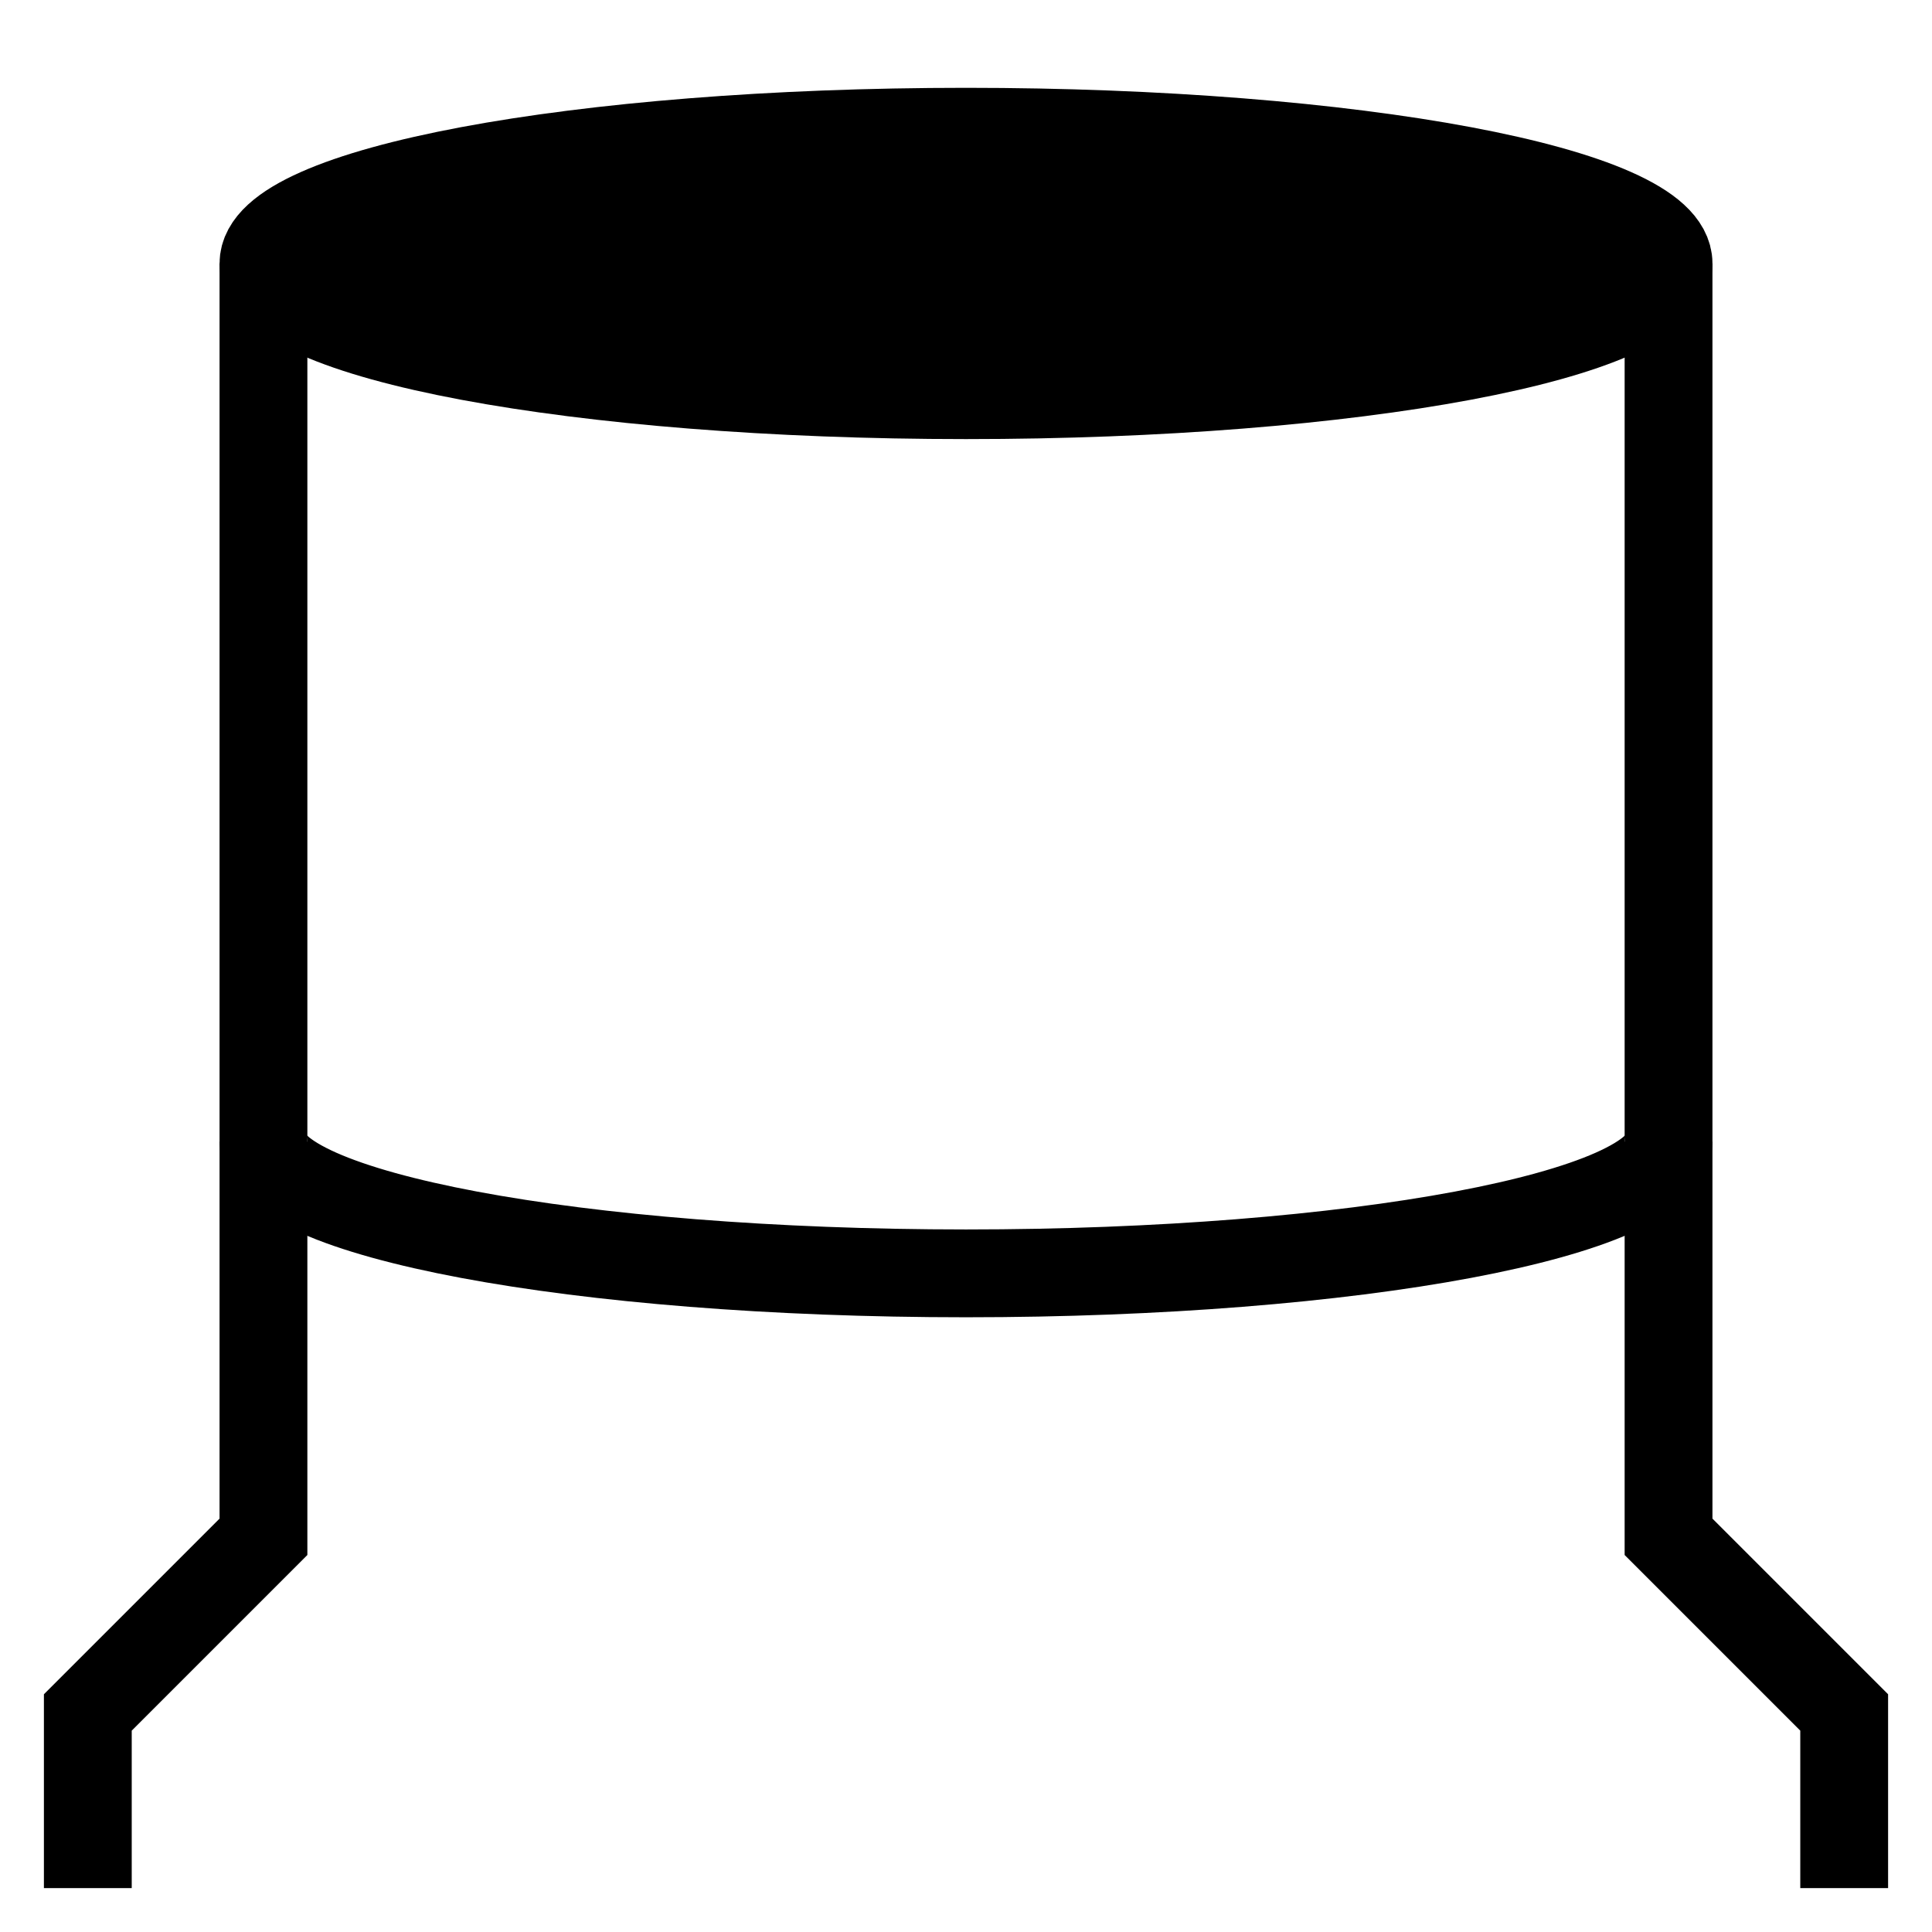
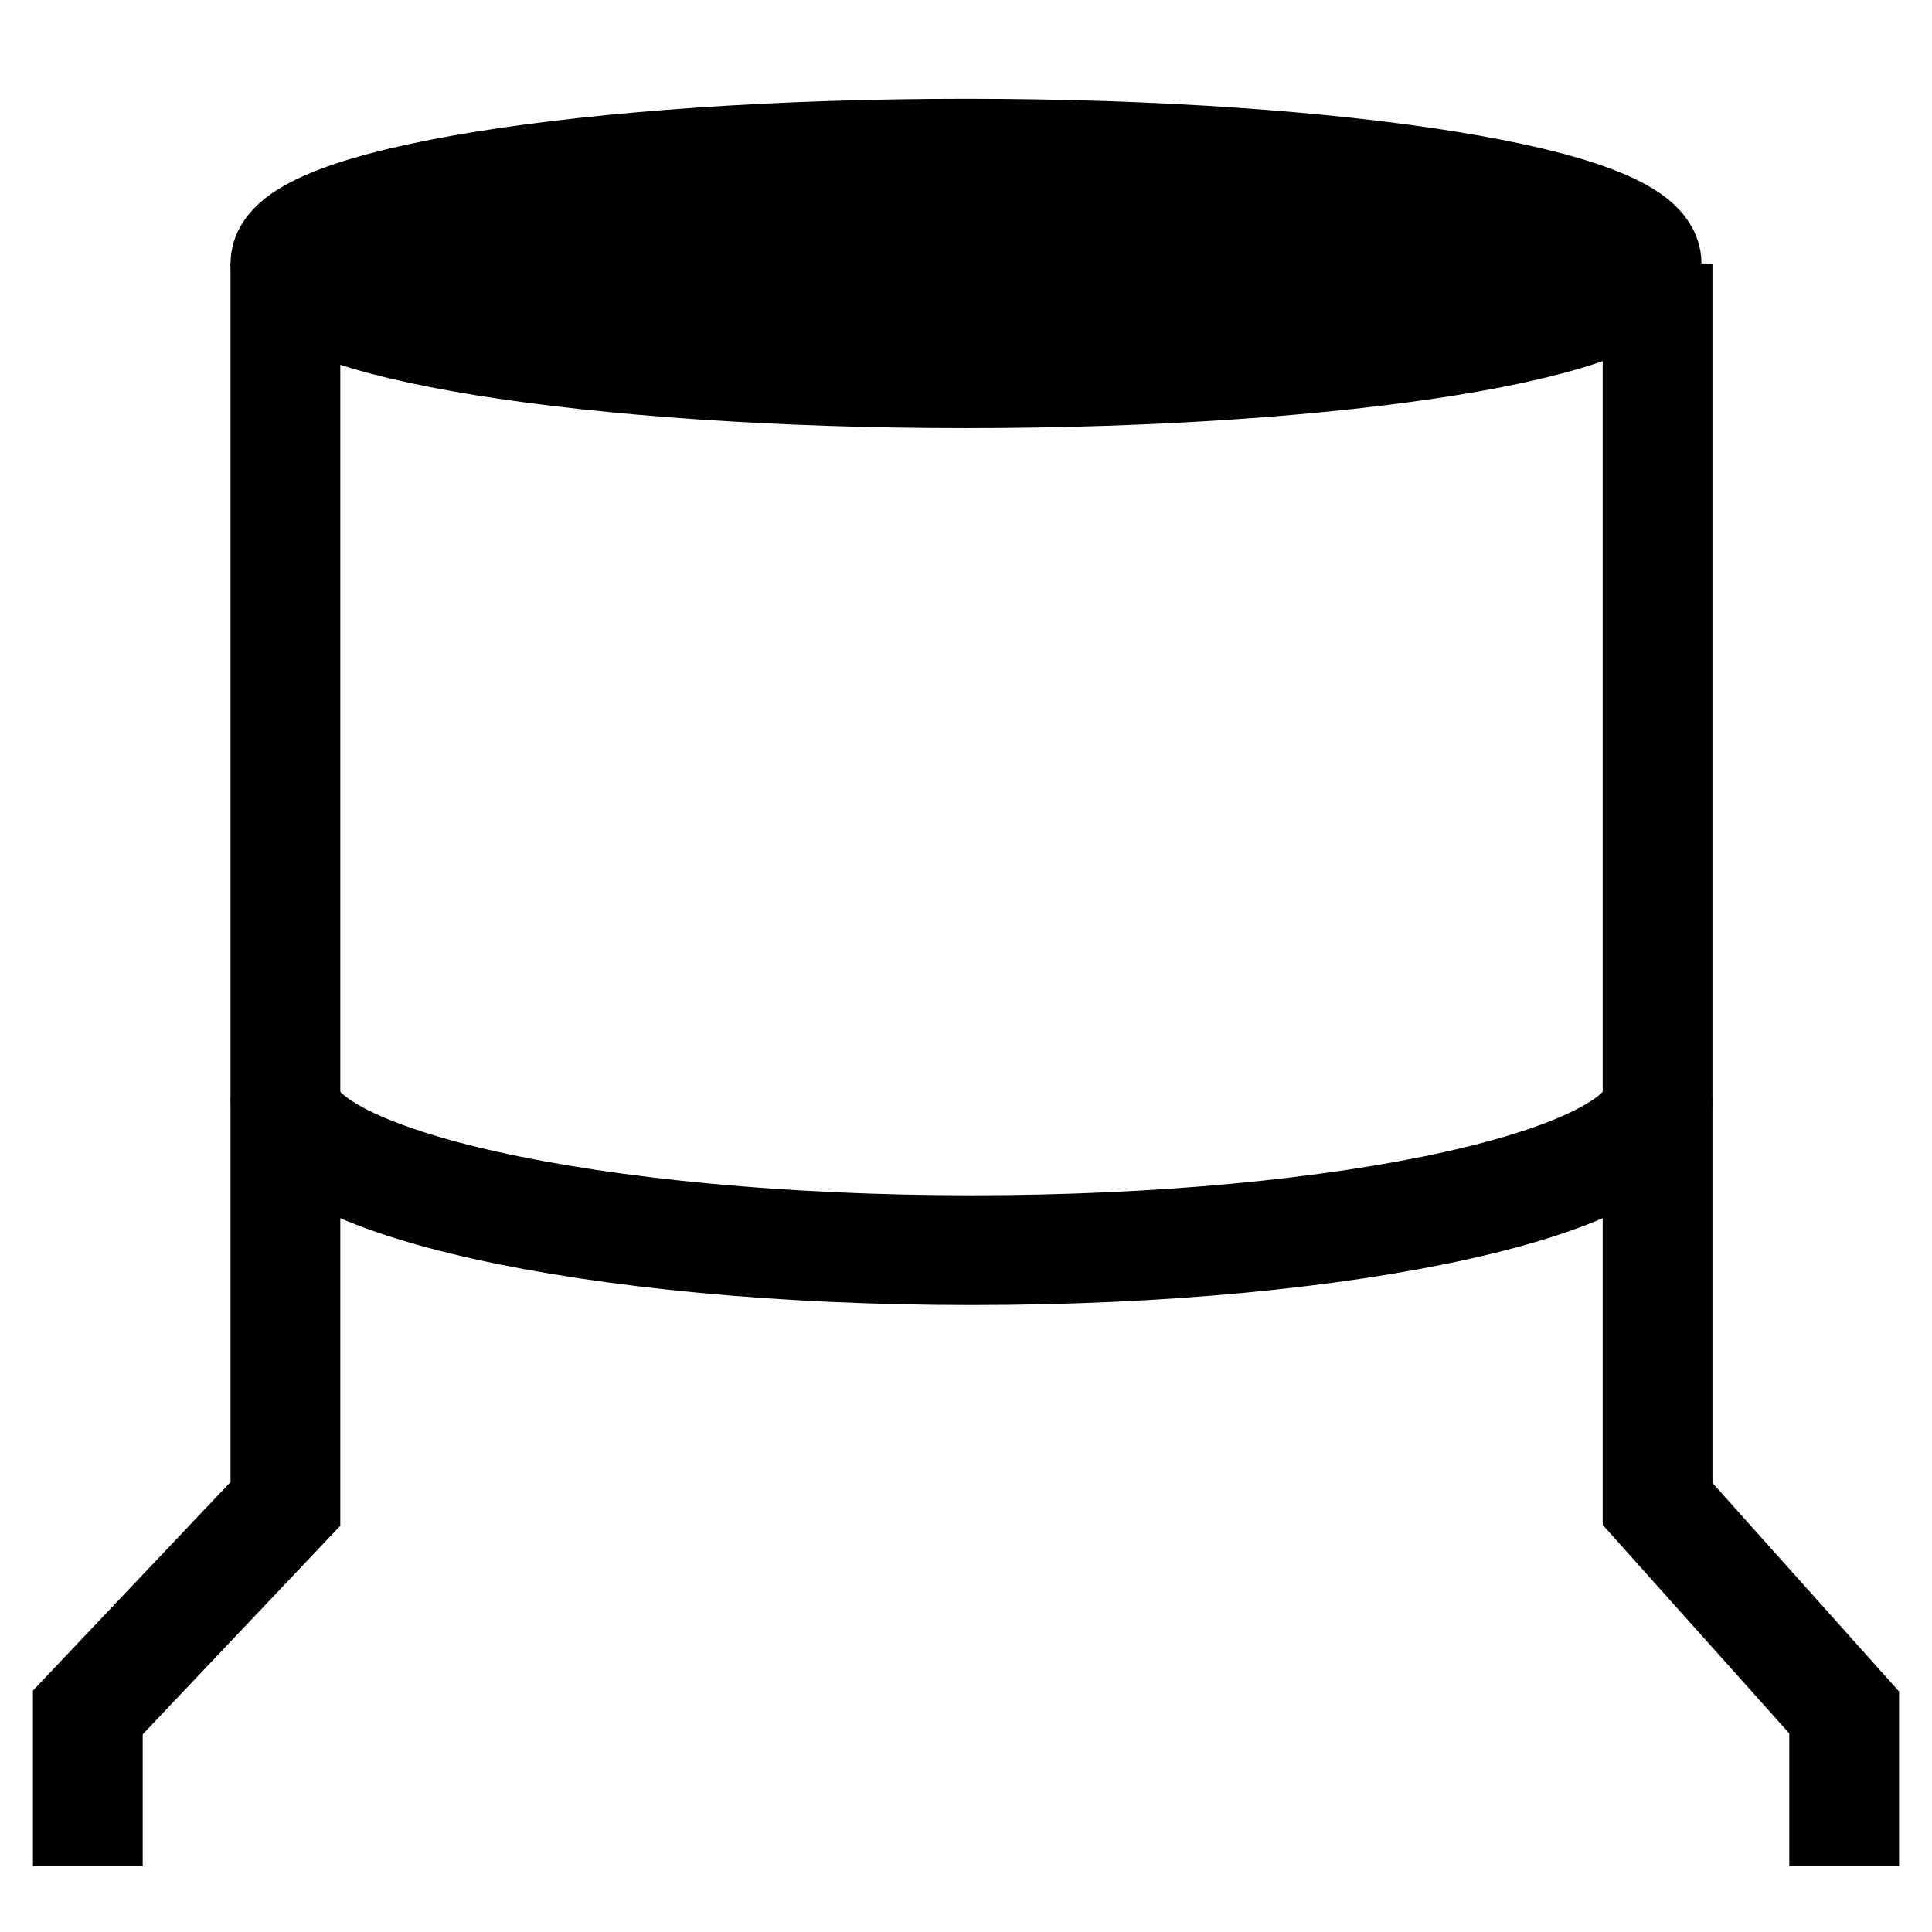
<svg xmlns="http://www.w3.org/2000/svg" width="64px" height="64px" viewBox="10 10 44 44" version="1.1">
  <style>
    .stroke {
      stroke: #000000;
    }
    .fill {
      fill: #000000;
    }
  </style>
-   <g id="icon" stroke-width="2" class="stroke" fill="none">
+   <g id="icon" stroke-width="2.5" class="stroke" fill="none">
    <g transform="translate(0 -14)">
-       <ellipse class="fill" rx="16" ry="3" cx="32" cy="30" />
-       <path fill="none" d="M16 30L16 59 12 63 12 67" />
-       <path fill="none" d="M48 30L48 59 52 63 52 67" />
-       <path fill="none" d="M16 50A16 3 0 0048 50" />
+       <ellipse class="fill" rx="15.5" ry="2.5" cx="32" cy="30" />
+       <path fill="none" d="M16.5 30L16.5 58.25 12 63 12 66.5" />
+       <path fill="none" d="M47.75 30L47.75 58.25 52 63 52 66.5" />
+       <path fill="none" d="M16.5 49A13.5 3 0 0047.75 49" />
    </g>
  </g>
</svg>
